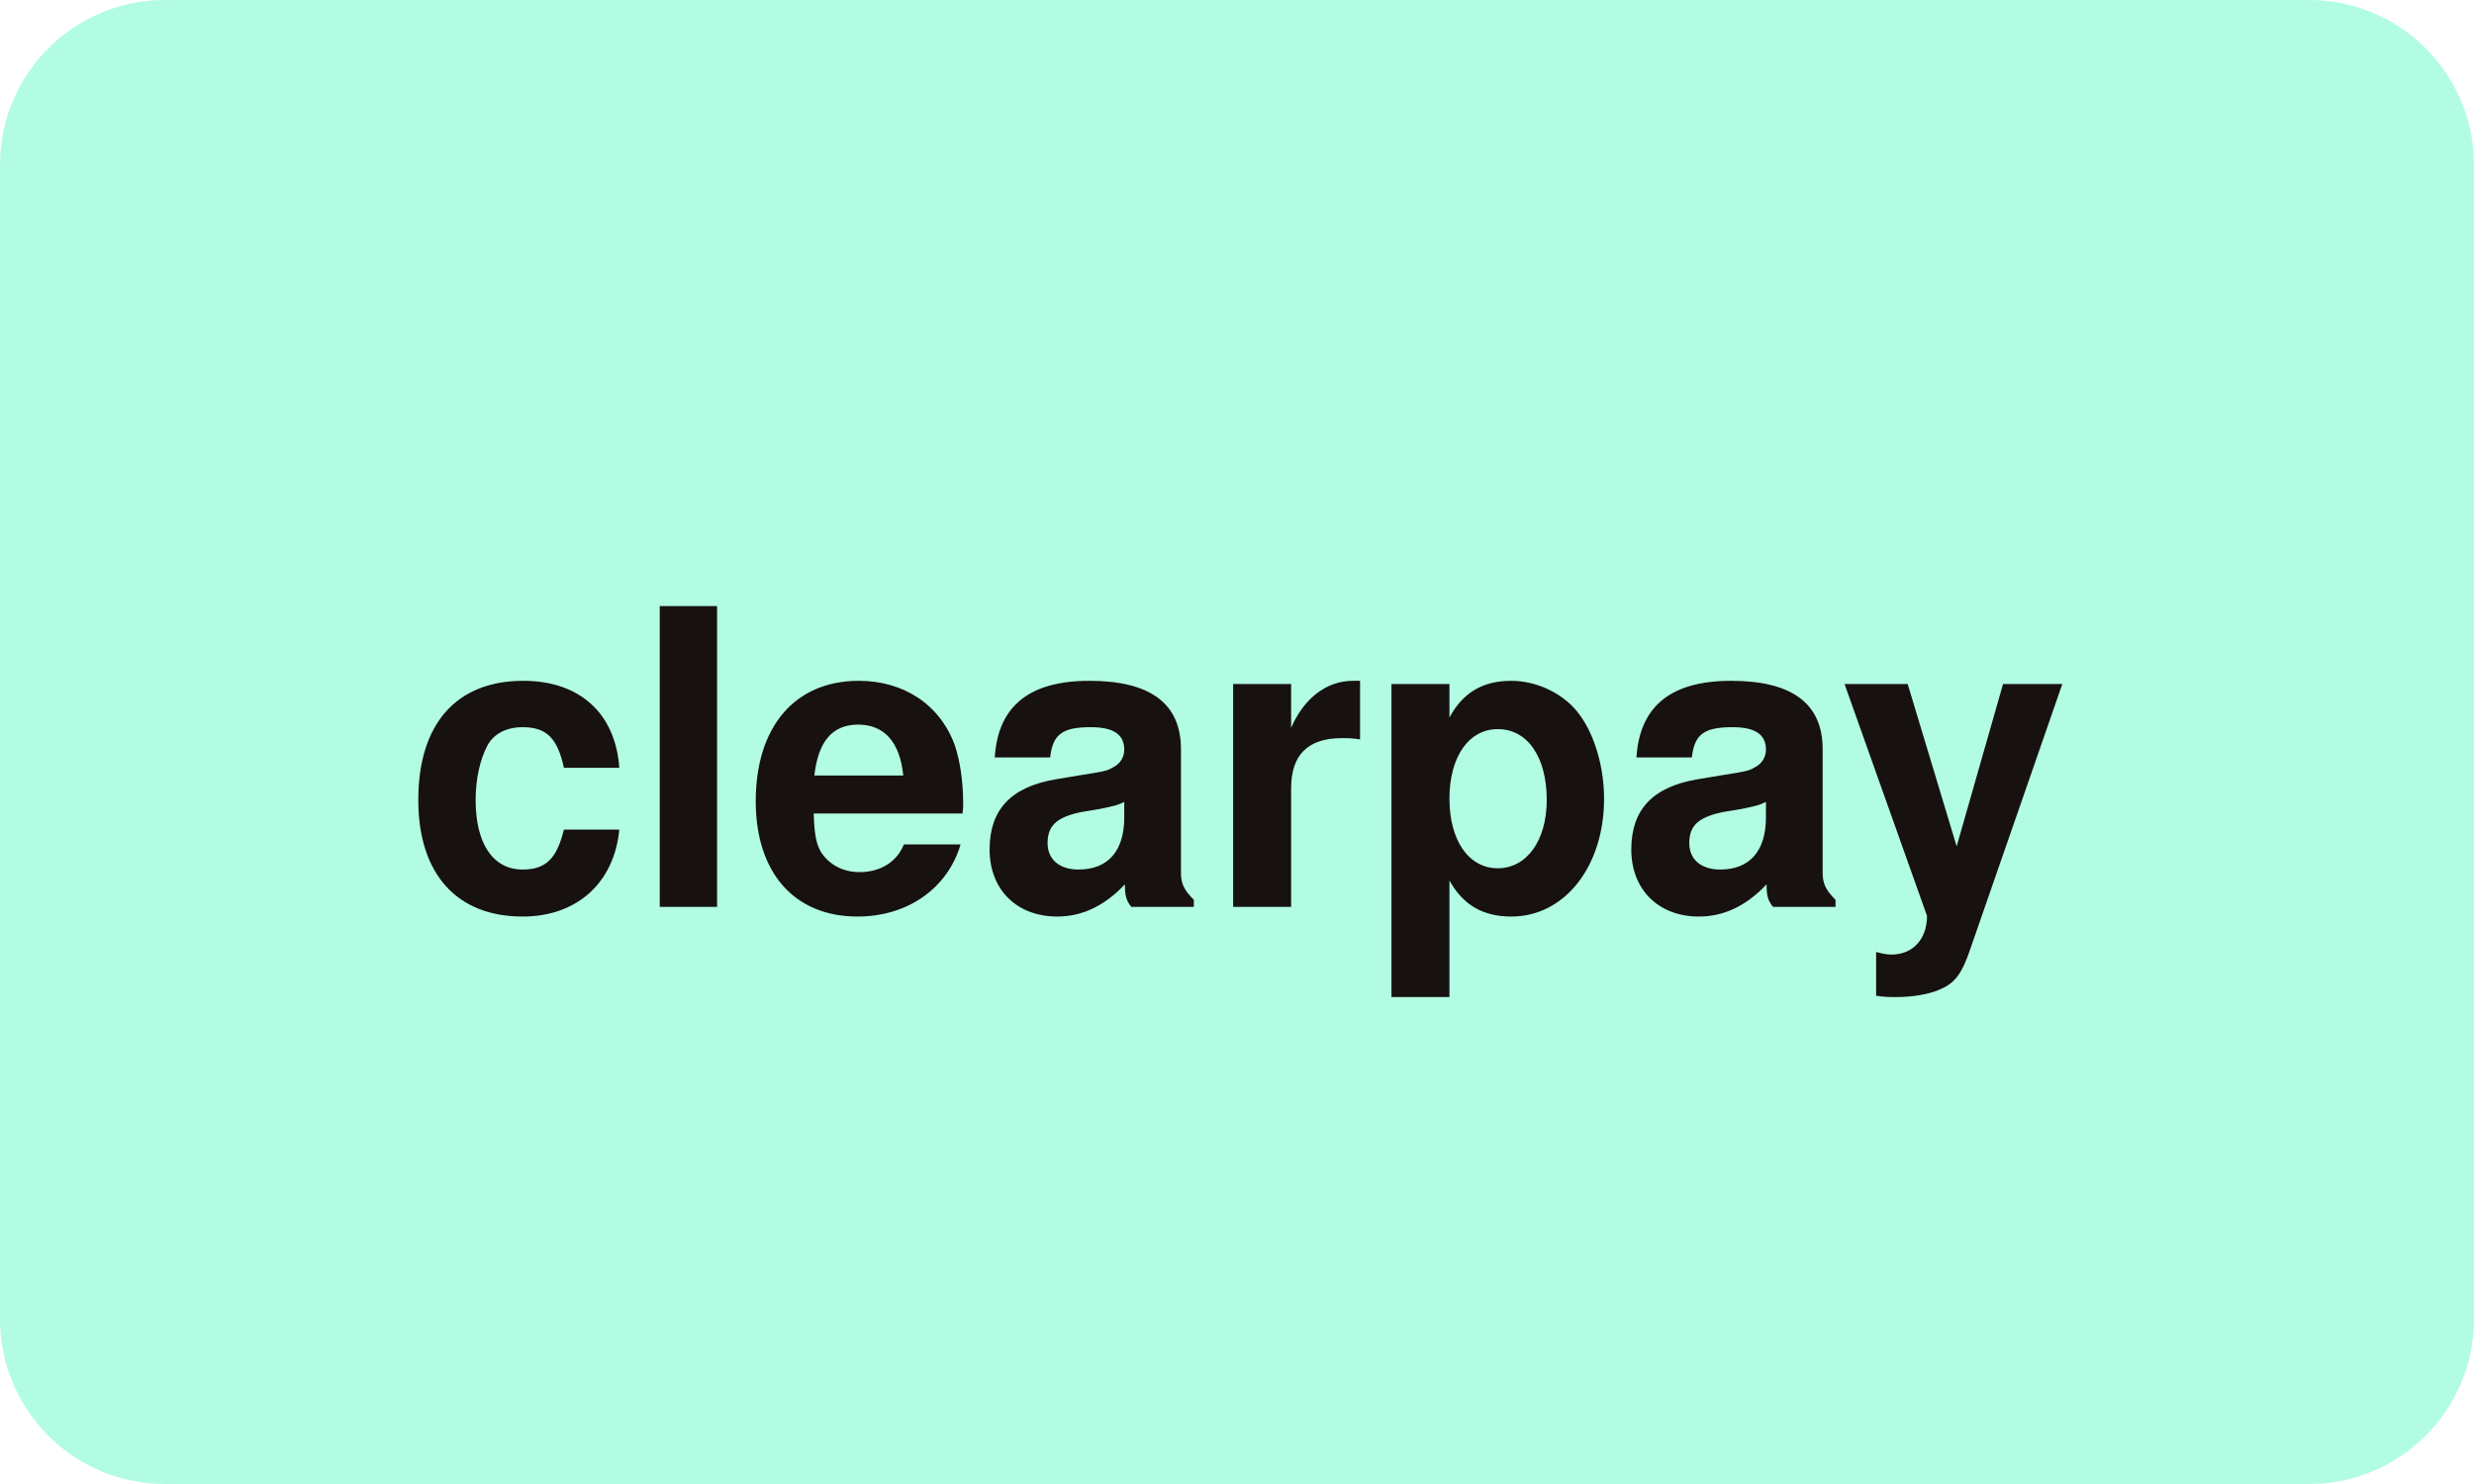
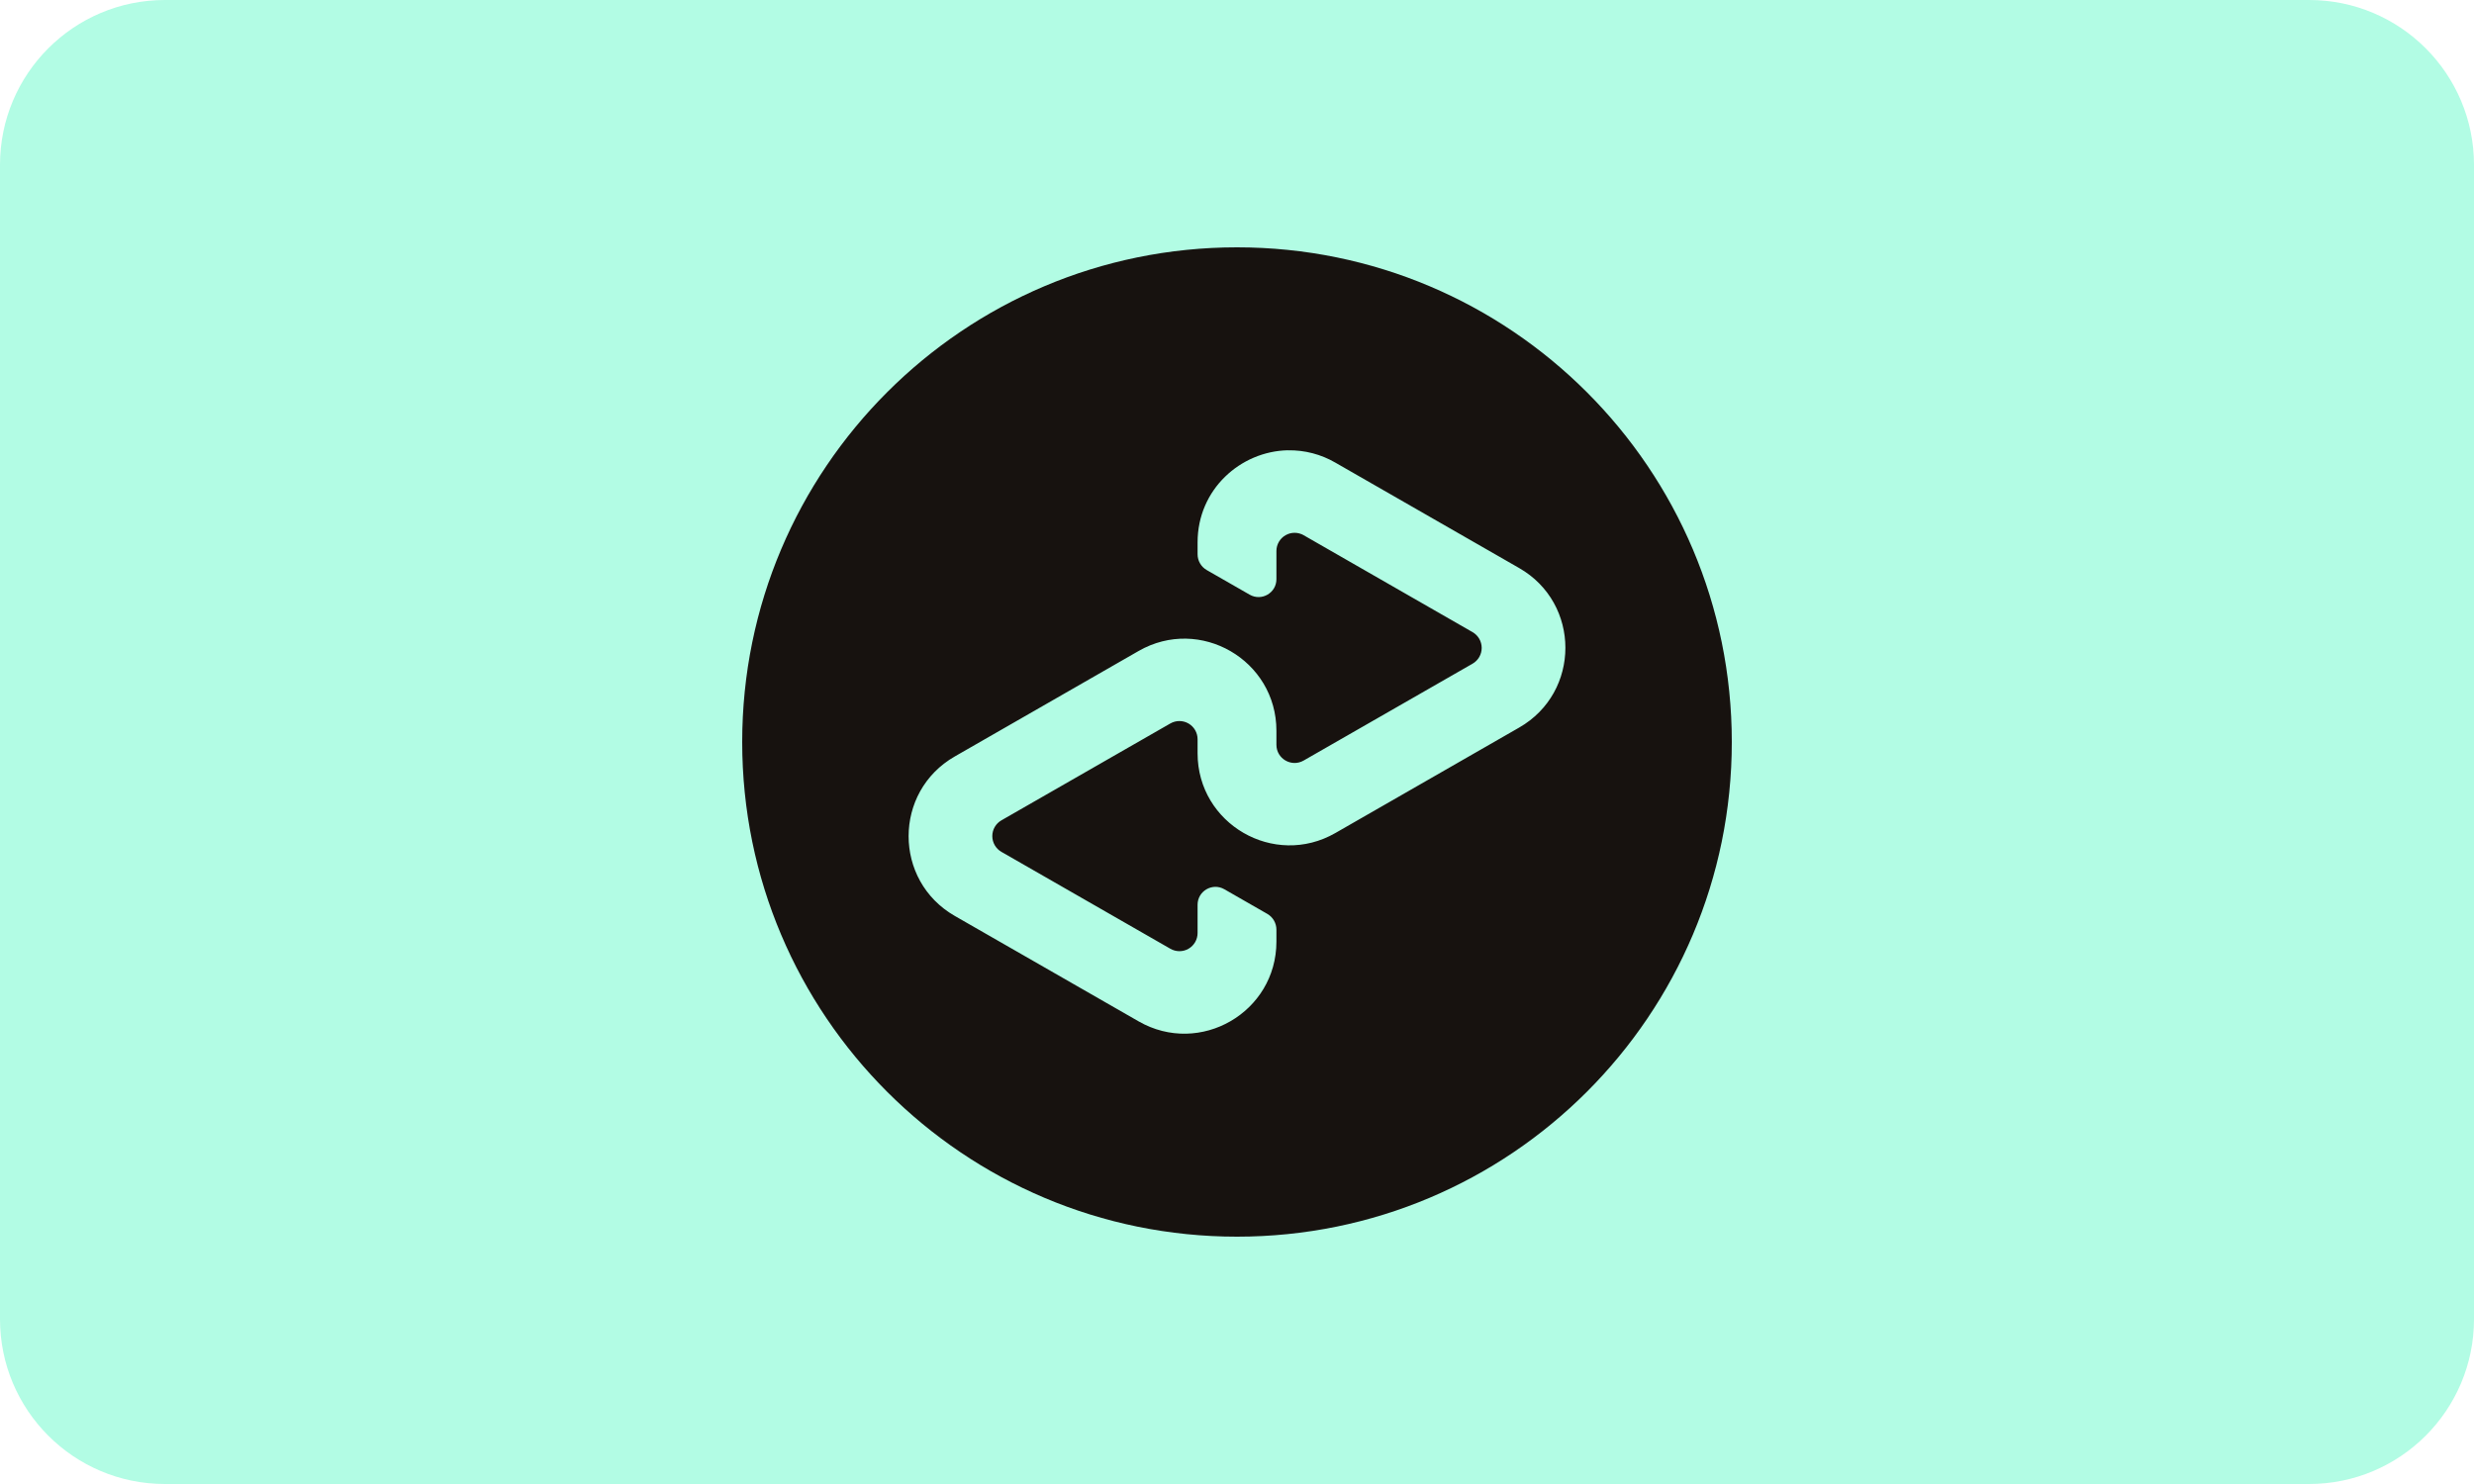
- <svg xmlns="http://www.w3.org/2000/svg" viewBox="0 0 60 36" role="img" aria-label="Clearpay">
+ <svg xmlns="http://www.w3.org/2000/svg" viewBox="0 0 60 36" role="img" aria-label="afterpay">
  <rect width="60" height="36" rx="4" fill="#B2FCE4" />
-   <text x="30" y="22" text-anchor="middle" fill="#17120F" font-family="Helvetica, Arial, sans-serif" font-weight="700" font-size="10">clearpay</text>
+   <g transform="translate(18 6)">
+     <svg viewBox="0 0 24 24" width="24" height="24">
+       <path fill="#17120F" d="M12 0C5.373 0 0 5.373 0 12c0 6.628 5.373 12 12 12 6.628 0 12-5.372 12-12 0-6.627-5.372-12-12-12Zm1.236 4.924a2.21 2.21 0 0 1 1.15.299l4.457 2.557c1.495.857 1.495 3.013 0 3.87l-4.457 2.558c-1.488.854-3.342-.22-3.342-1.935v-.34a.441.441 0 0 0-.66-.383L6.287 13.9a.441.441 0 0 0 0 .765l4.096 2.35a.44.44 0 0 0 .661-.382v-.685c0-.333.36-.542.649-.376l1.041.597a.441.441 0 0 1 .222.383v.29c0 1.715-1.854 2.789-3.342 1.935L5.157 16.22c-1.495-.857-1.495-3.013 0-3.87l4.457-2.558c1.488-.854 3.342.22 3.342 1.935v.34c0 .34.366.551.66.383l4.097-2.35a.441.441 0 0 0 0-.765l-4.096-2.351a.441.441 0 0 0-.661.382v.685c0 .333-.36.541-.649.375l-1.041-.597a.442.442 0 0 1-.222-.383v-.29c0-1.285 1.043-2.21 2.192-2.233z" />
+     </svg>
+   </g>
</svg>
